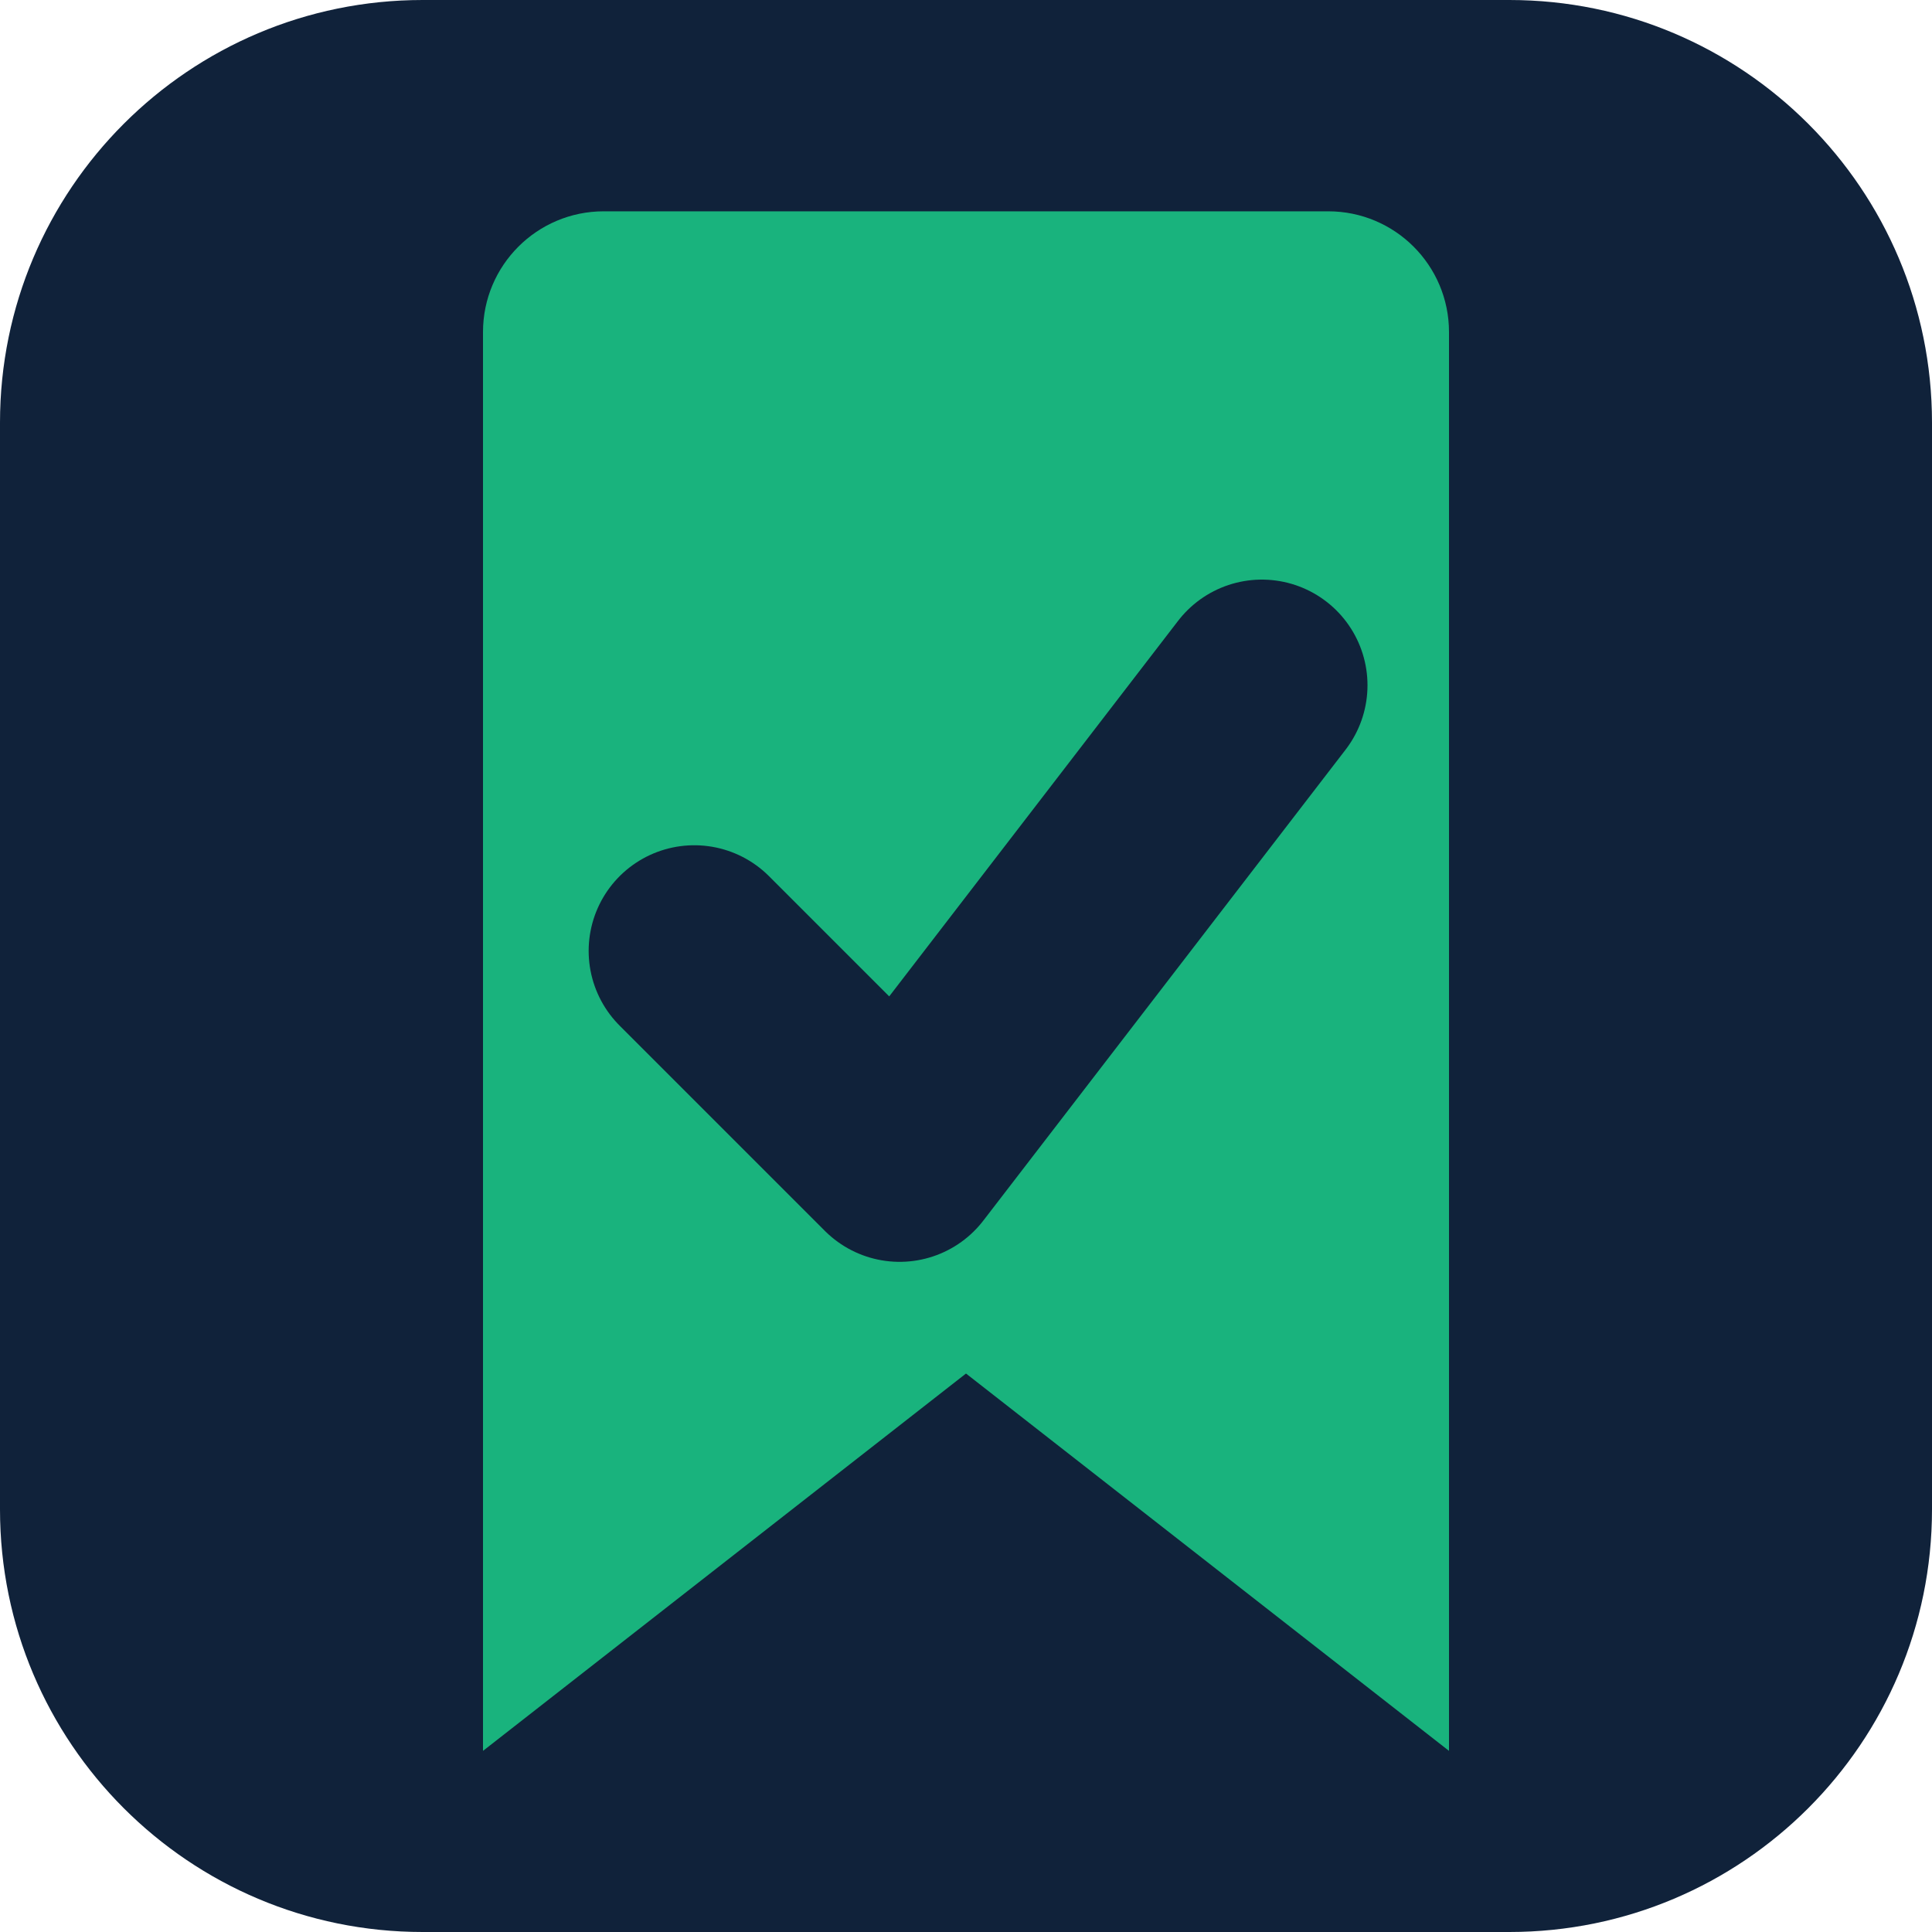
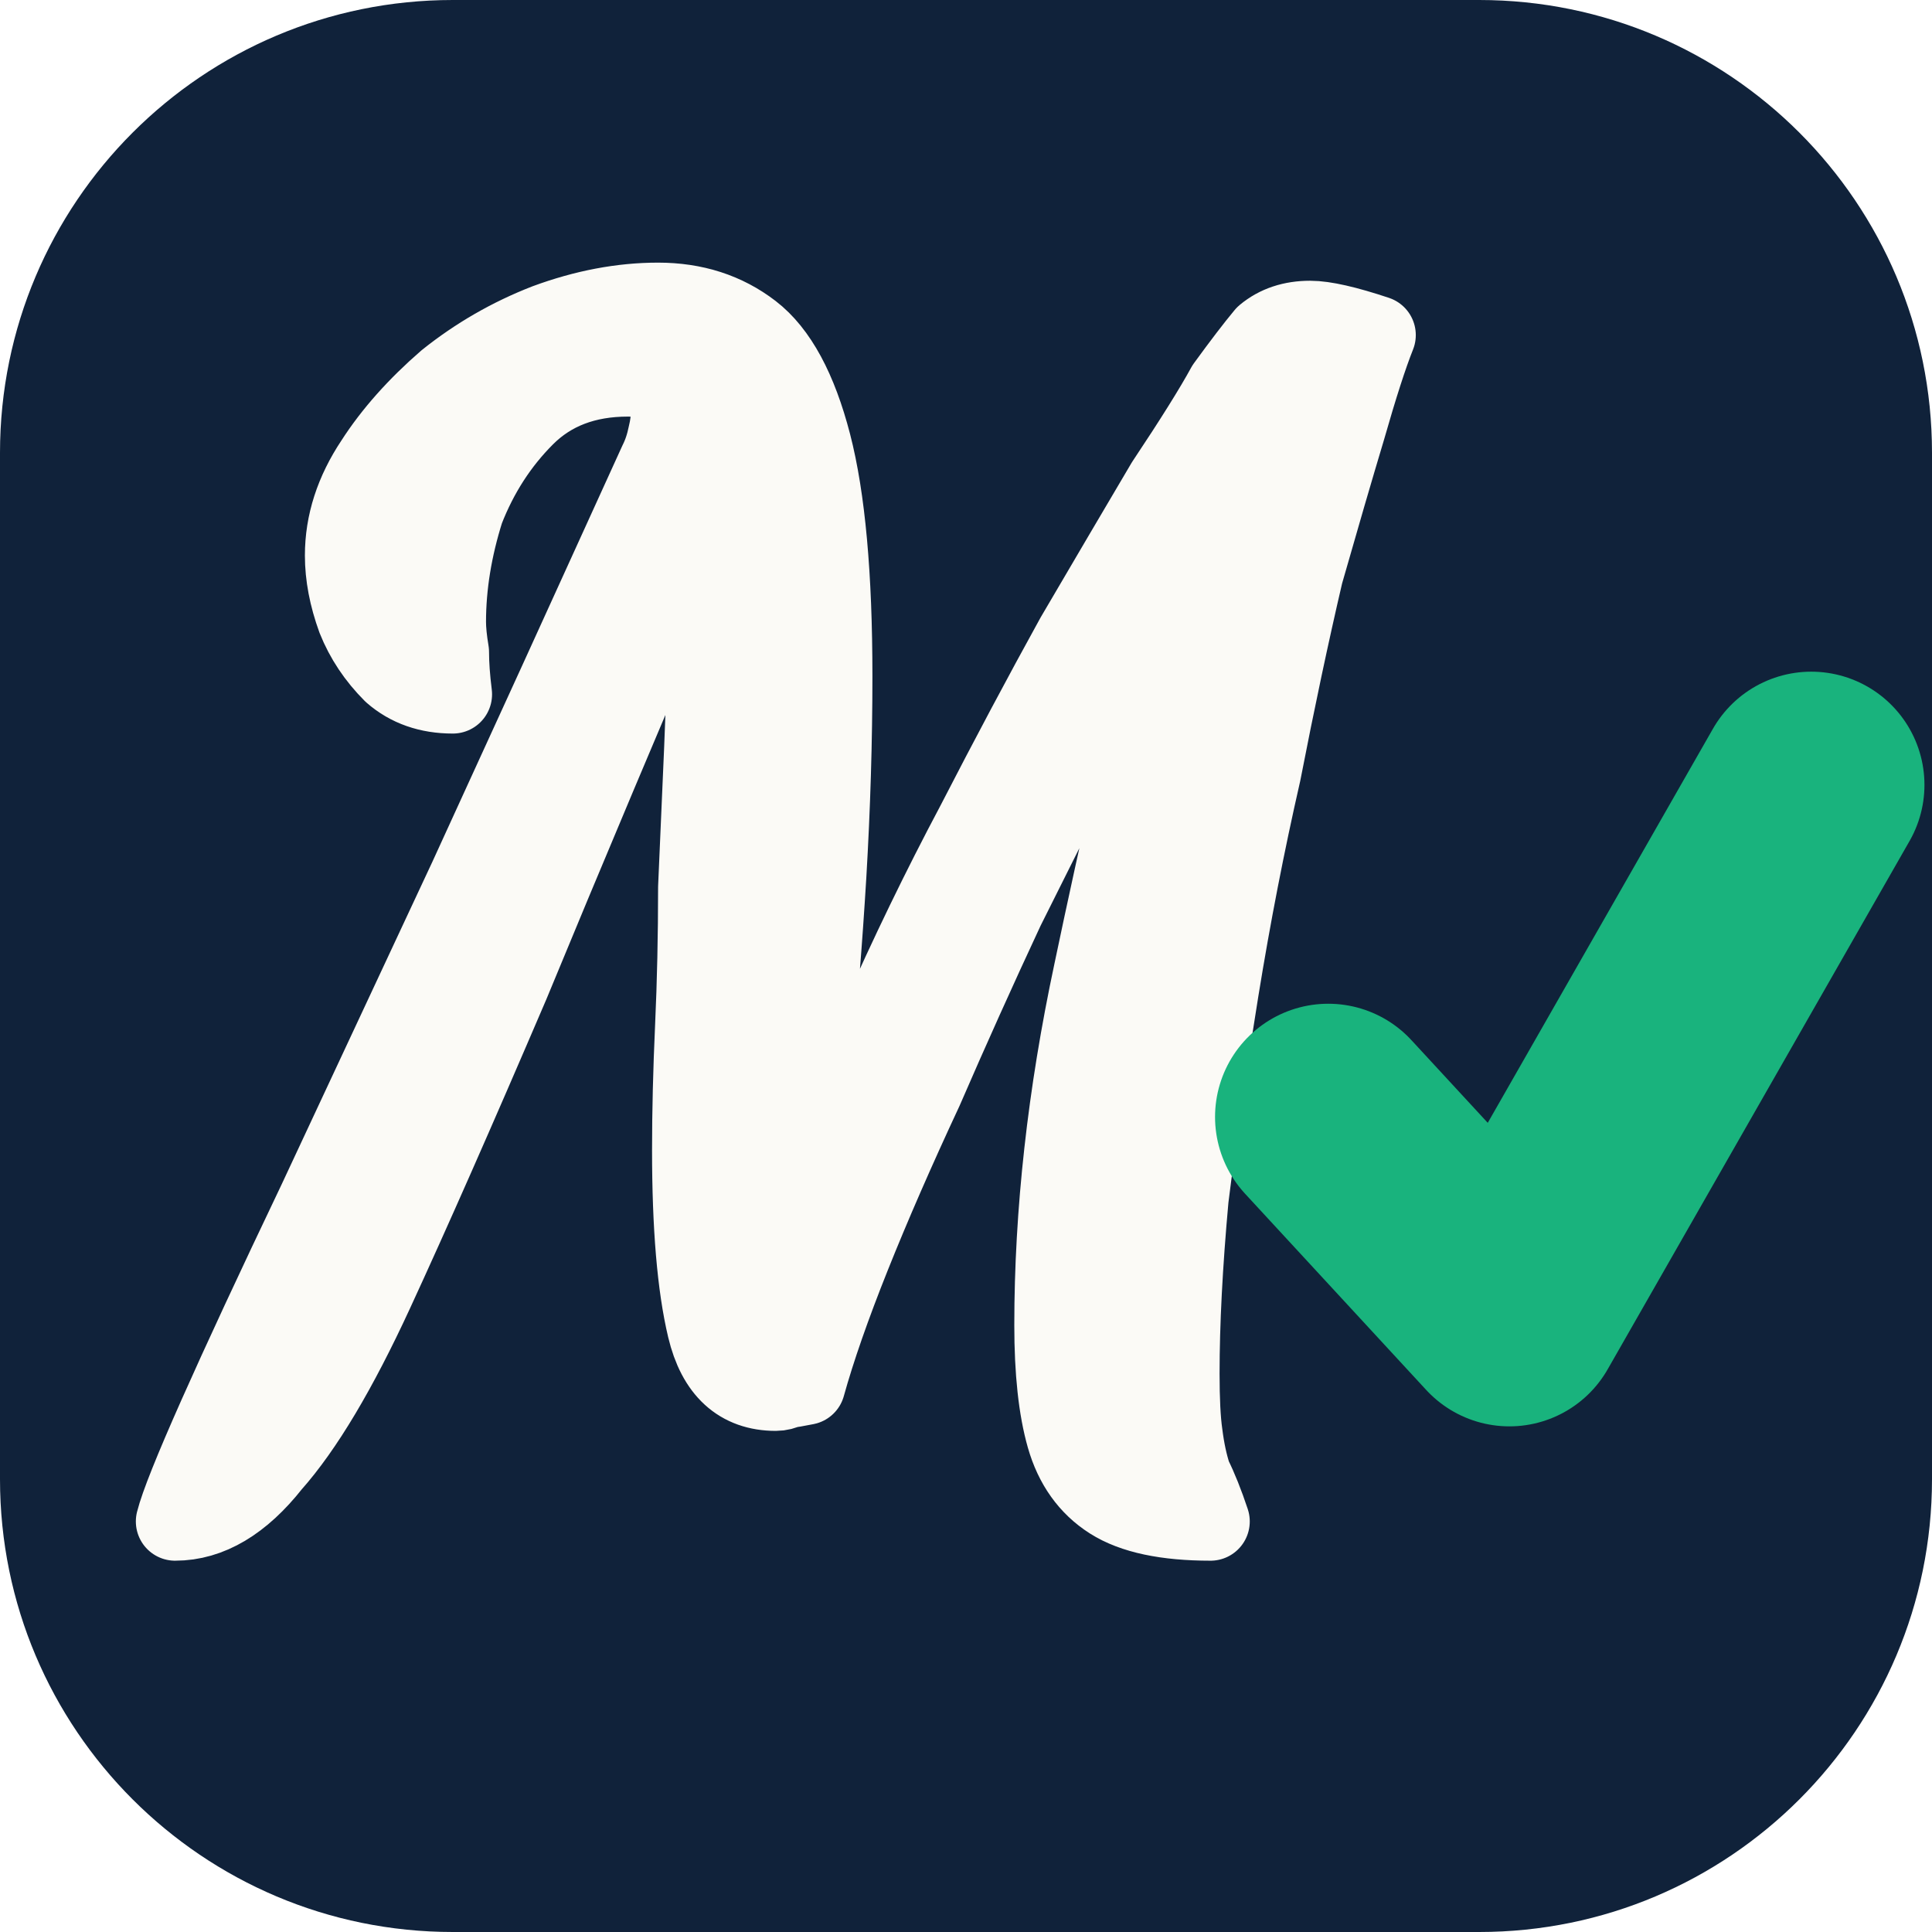
- <svg xmlns="http://www.w3.org/2000/svg" viewBox="0 0 64 64">
-   <rect width="64" height="64" rx="14" fill="#10223A" />
-   <path d="M16 11a4 4 0 0 1 4-4h24a4 4 0 0 1 4 4v47l-16-12.5L16 58z" fill="#19B37D" />
-   <path d="M23 31.5l6.8 6.8 12-15.6" fill="none" stroke="#10223A" stroke-width="7" stroke-linecap="round" stroke-linejoin="round" />
+ <svg xmlns="http://www.w3.org/2000/svg" viewBox="0 0 64 64" role="img" aria-label="Markbook">
+   <rect width="64" height="64" rx="15" fill="#10223A" />
+   <path class="m" d="M5.8 50.4Q6 49.6 7.2 46.9Q8.4 44.2 10.5 39.8Q12.6 35.3 15.5 29.1Q18.3 23 21.8 15.3Q22 14.9 22.1 14.4Q22.2 14 22.2 13.6Q22.2 13.1 21.9 12.8Q21.6 12.5 20.8 12.5Q18.7 12.5 17.4 13.8Q16.1 15.1 15.4 16.9Q14.8 18.8 14.8 20.6Q14.8 21 14.9 21.6Q14.9 22.2 15 23Q13.8 23 13 22.3Q12.2 21.5 11.8 20.5Q11.4 19.4 11.4 18.4Q11.4 16.8 12.4 15.3Q13.3 13.9 14.8 12.6Q16.3 11.4 18.1 10.7Q20 10 21.8 10Q23.6 10 24.9 11Q26.2 12 26.9 14.7Q27.6 17.4 27.6 22.4Q27.6 25.6 27.4 29Q27.2 32.3 26.9 35.2Q26.7 38.1 26.7 40.1Q27.7 37.2 29.1 33.9Q30.6 30.5 32.3 27.3Q34 24 35.6 21.1Q37.3 18.2 38.6 16Q40 13.9 40.6 12.8Q41.4 11.7 41.9 11.1Q42.5 10.6 43.4 10.6Q44.1 10.6 45.6 11.1Q45.2 12.1 44.6 14.2Q44 16.2 43.2 19Q42.5 22 41.8 25.6Q41 29.1 40.4 32.8Q39.8 36.5 39.4 39.7Q39.1 43 39.1 45.5Q39.1 46.8 39.2 47.5Q39.3 48.3 39.5 48.9Q39.8 49.5 40.1 50.4Q37.9 50.4 36.8 49.7Q35.7 49 35.3 47.6Q34.9 46.2 34.9 43.9Q34.9 38.3 36.2 32.2Q37.5 26 39.1 19.5Q37.8 21.5 36.2 24.3Q34.8 27.1 33.3 30.1Q31.9 33.1 30.6 36.1Q29.2 39.1 28.2 41.6Q27.2 44.1 26.7 45.9Q26.2 46 26.1 46Q25.9 46.1 25.7 46.1Q23.9 46.1 23.4 44Q22.9 41.9 22.9 38.1Q22.9 36.2 23 34Q23.1 31.8 23.1 29.4Q23.2 27.1 23.3 24.8Q23.4 22.5 23.4 20.4Q23.4 19.6 23.3 18.9Q23.3 18.1 23.3 17.4Q19.5 26.3 16.9 32.6Q14.2 38.9 12.4 42.8Q10.6 46.7 9 48.5Q7.5 50.4 5.8 50.4Z" fill="#FBFAF6" stroke="#FBFAF6" stroke-width="2.6" stroke-linejoin="round" />
+   <path class="tk" d="M44 37L50 43.5L60 26" fill="none" stroke="#19B37D" stroke-width="7.5" stroke-linecap="round" stroke-linejoin="round" />
</svg>
